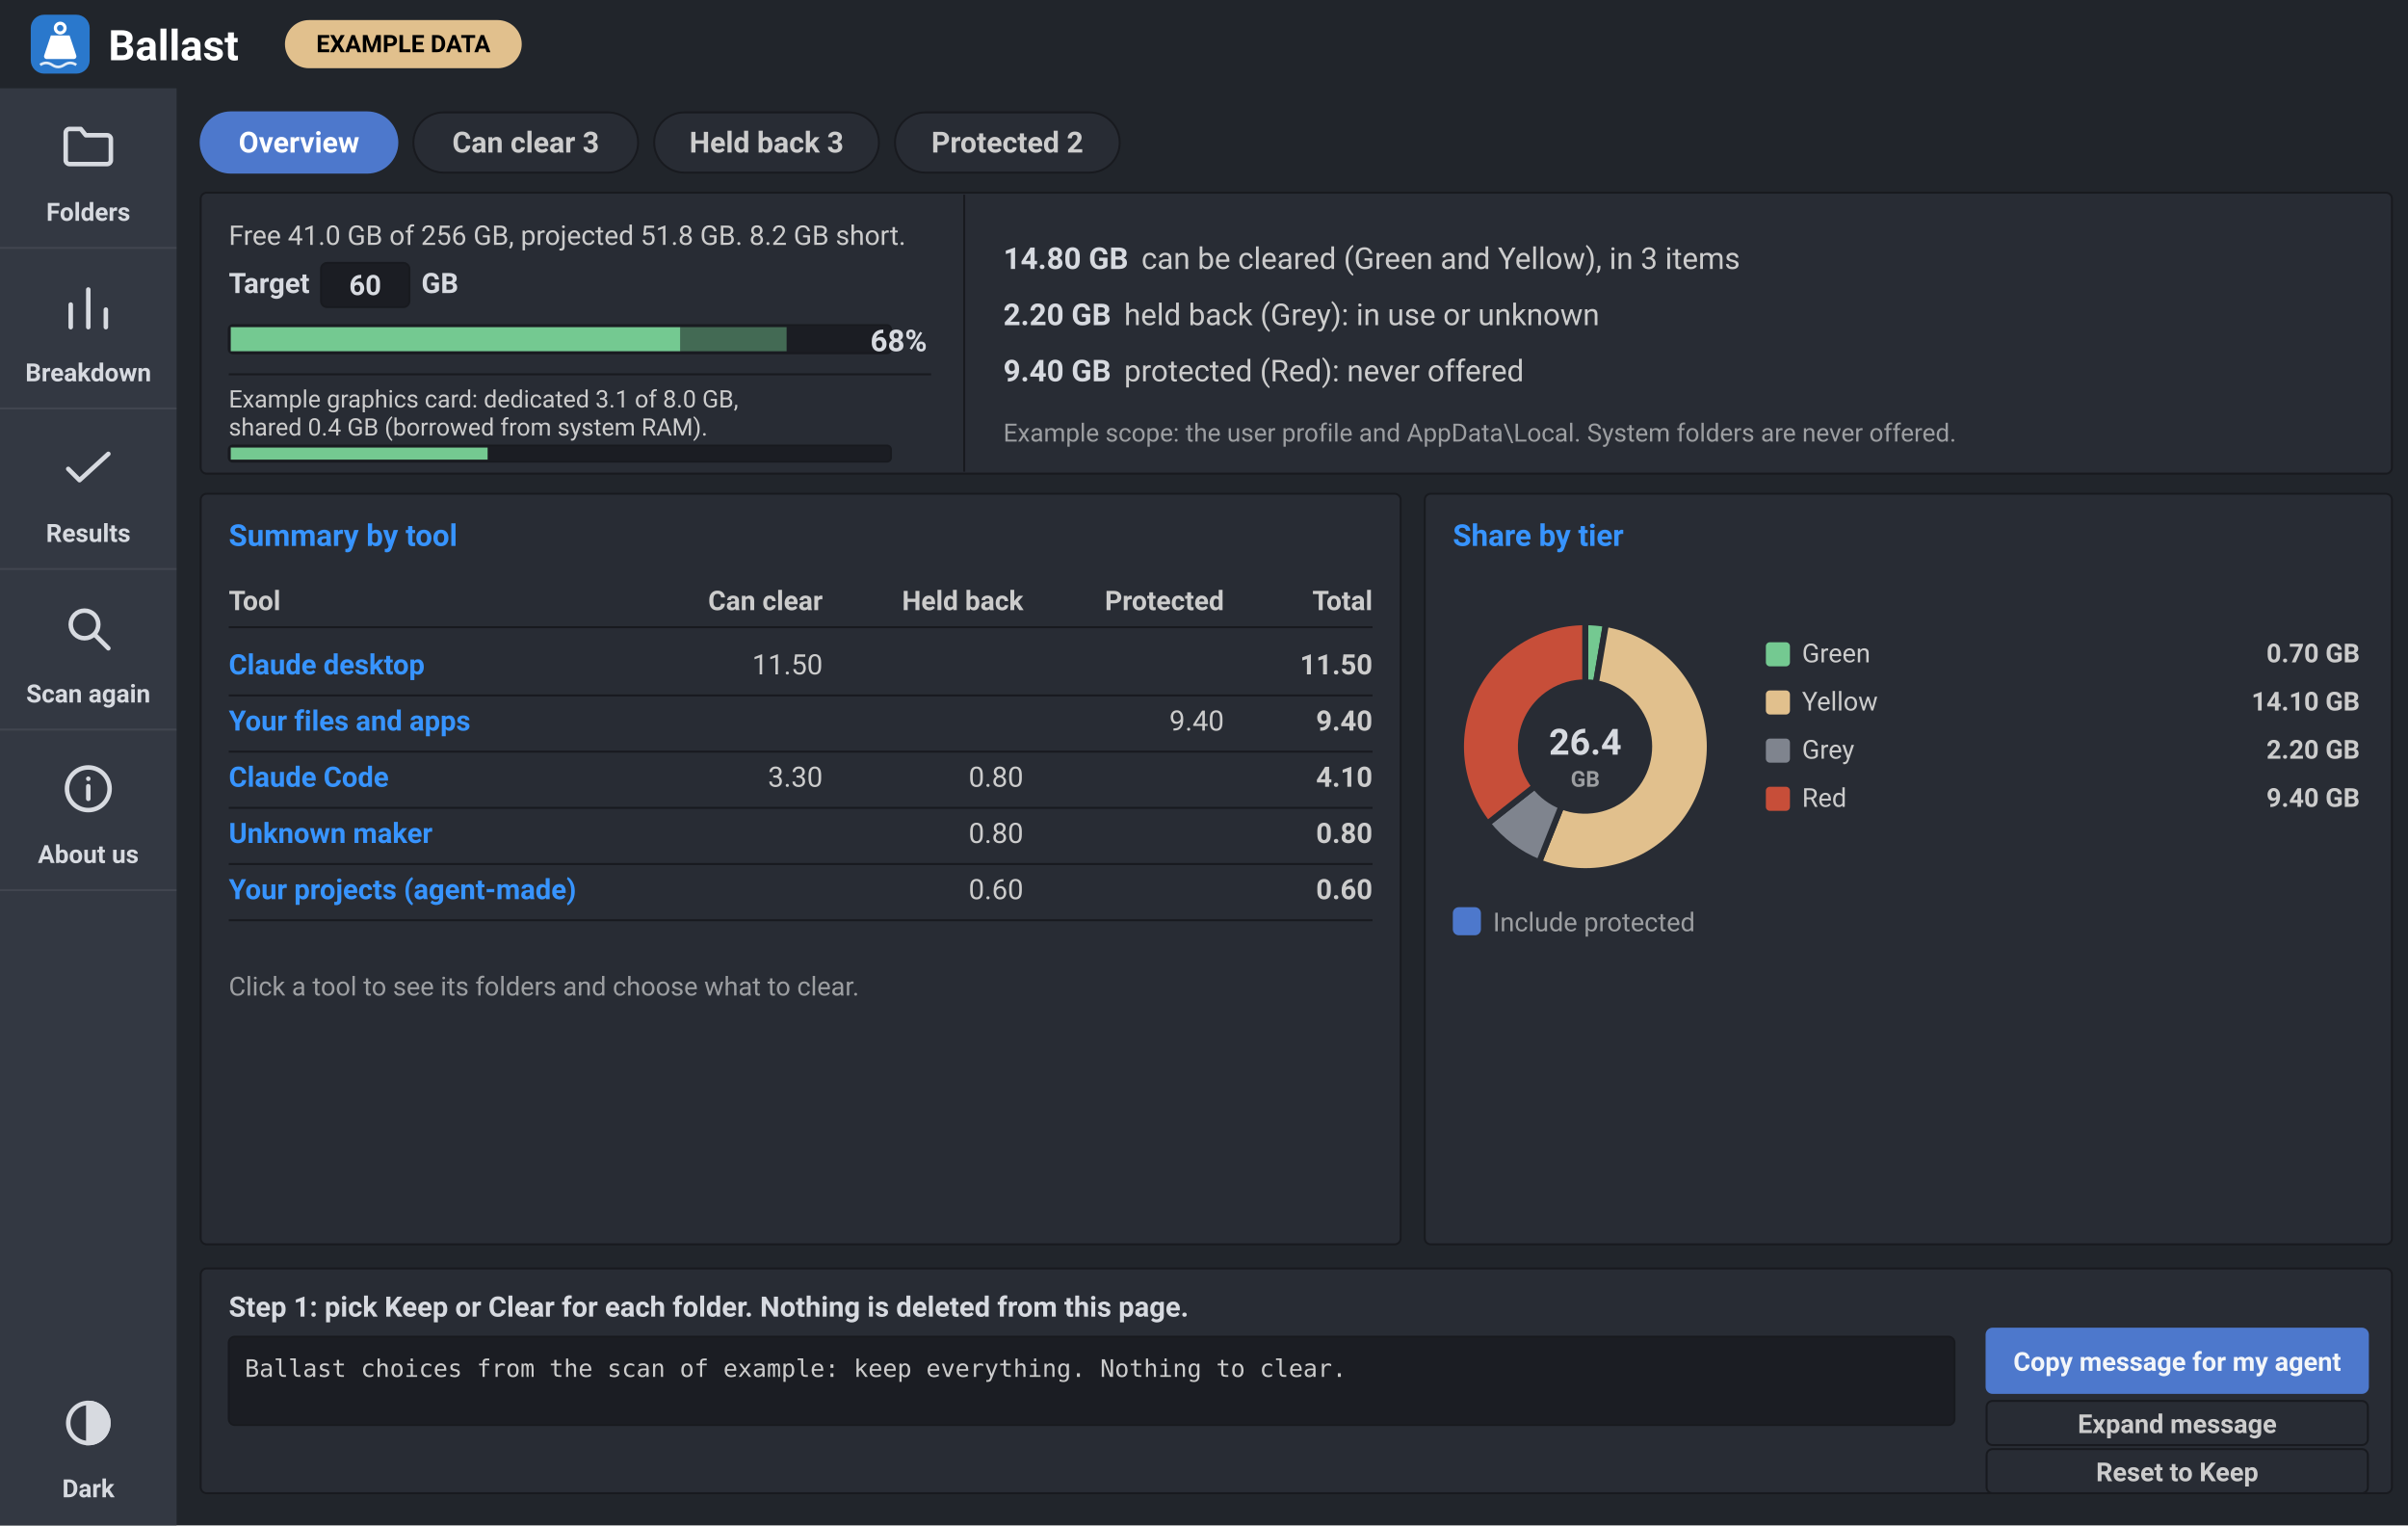
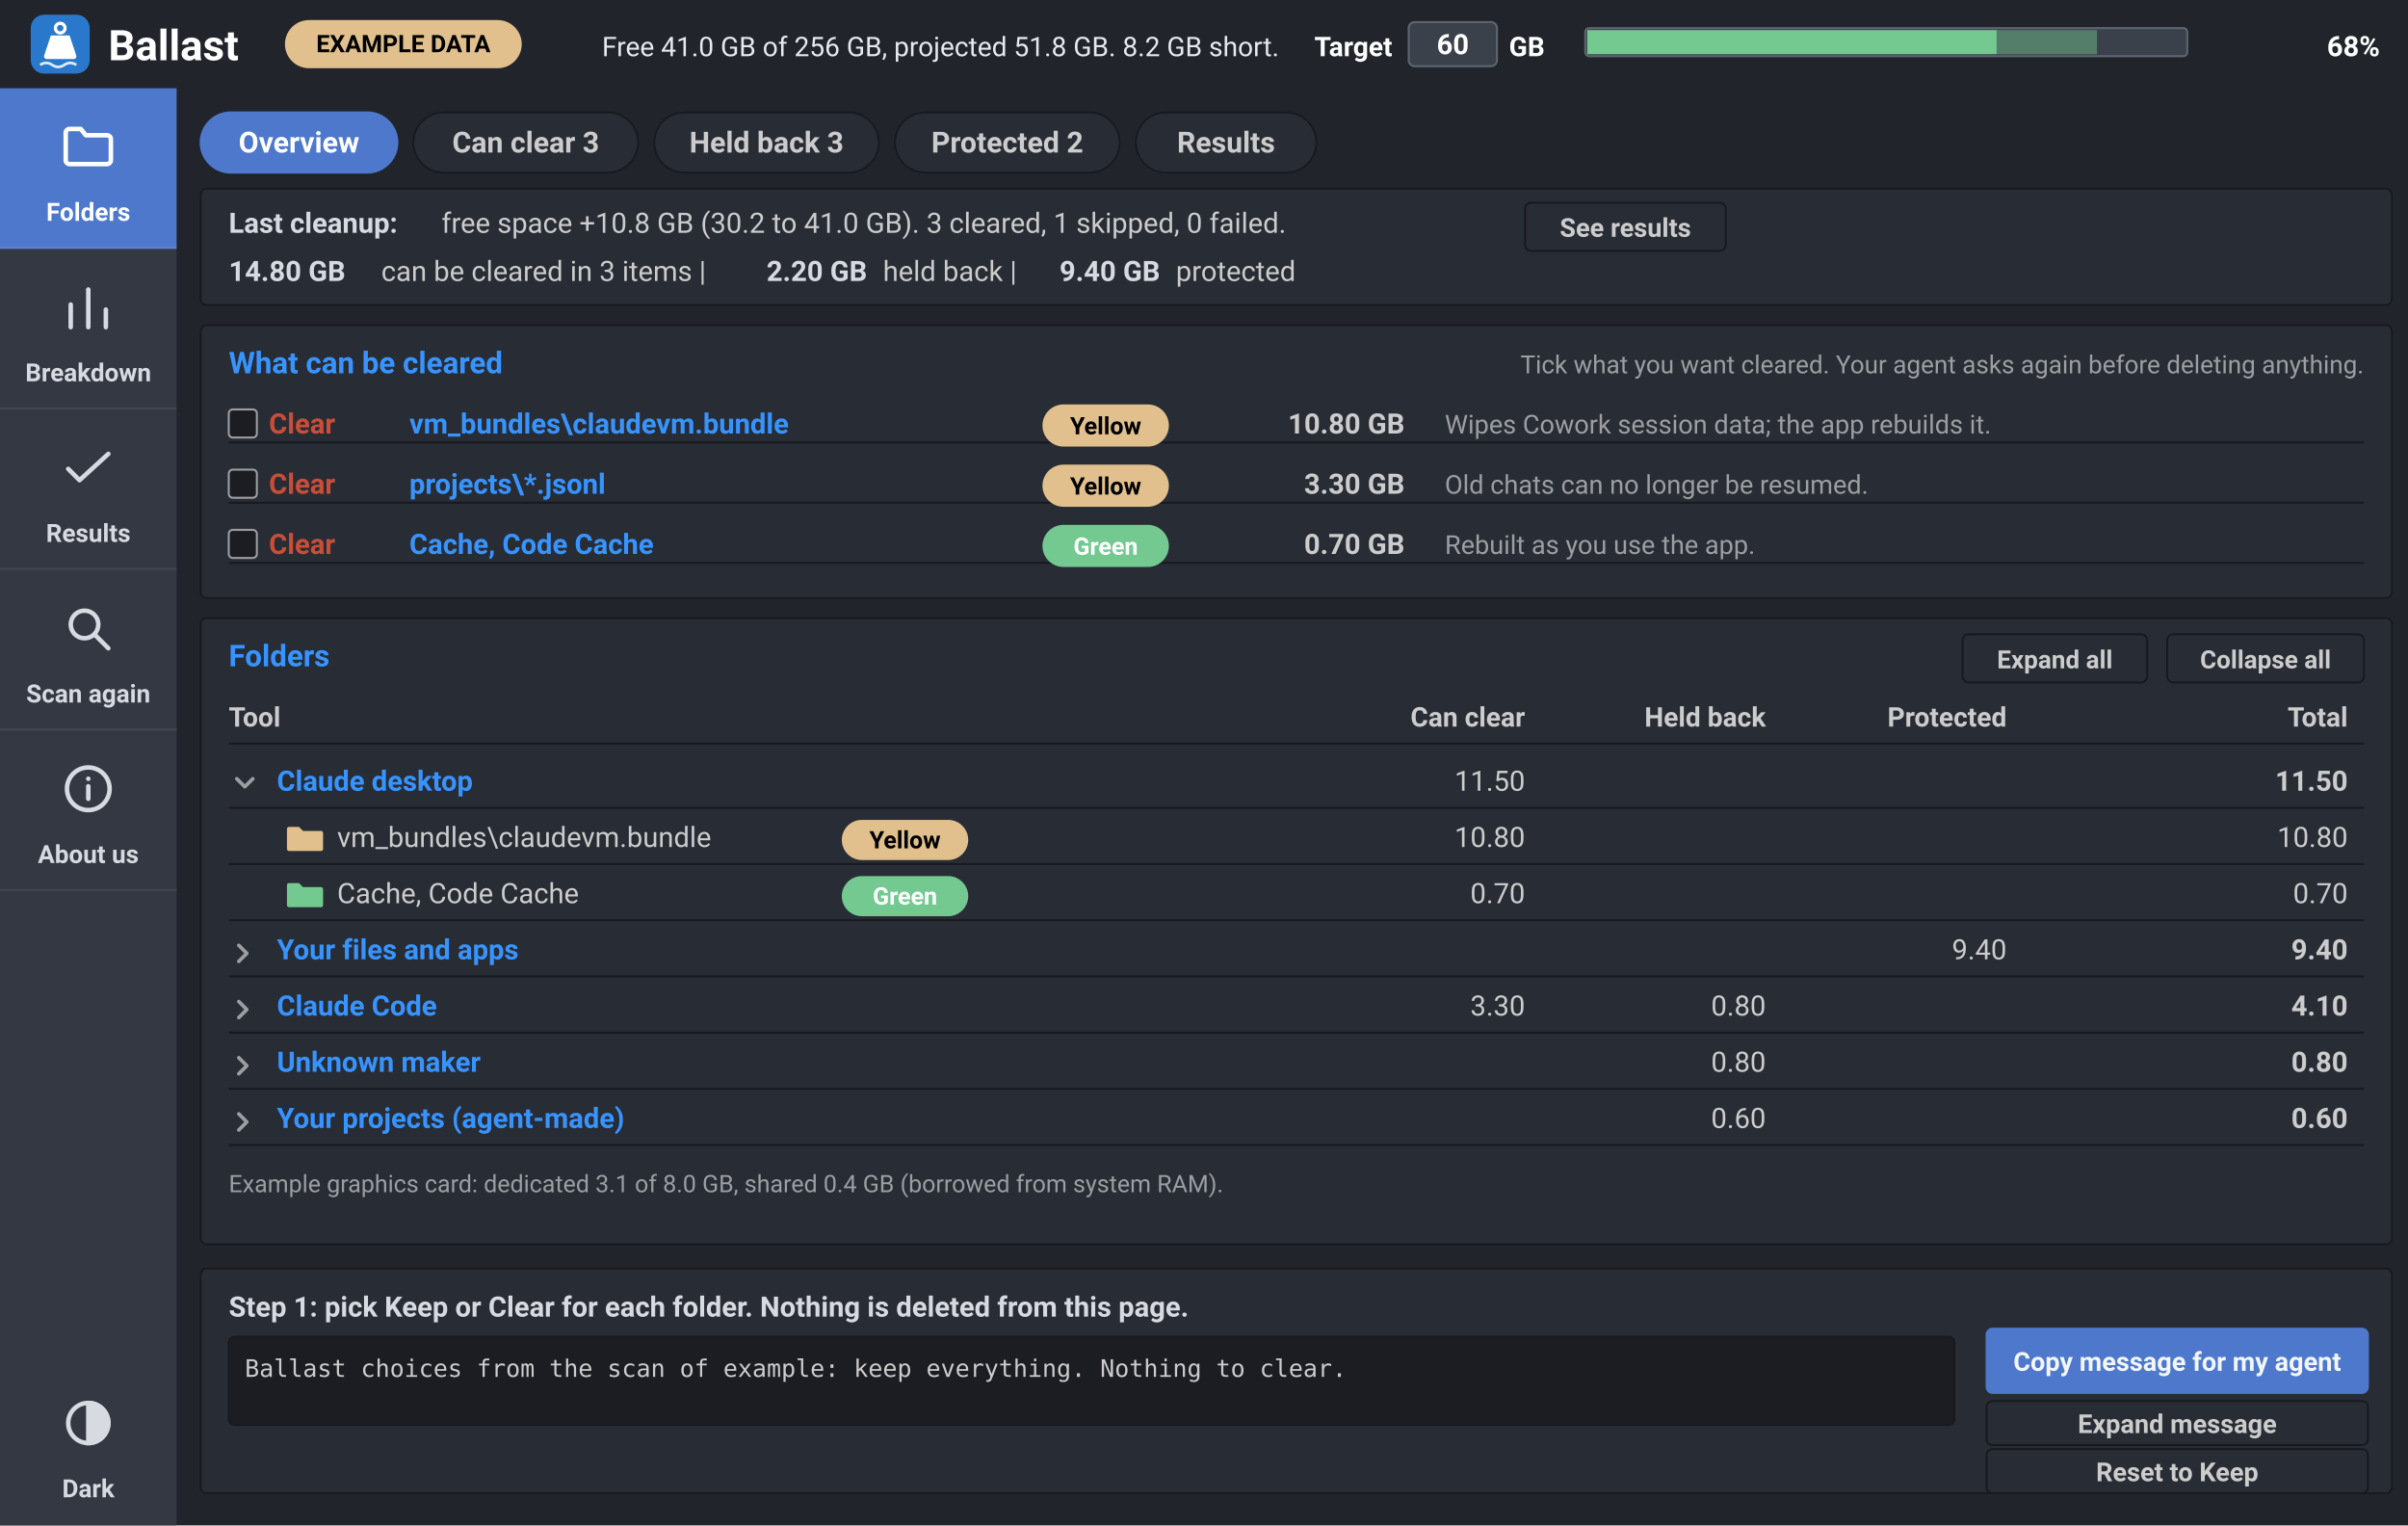
<svg xmlns="http://www.w3.org/2000/svg" viewBox="0 0 1200 760" width="1200" height="760" font-family="Segoe UI, Segoe UI Variable Text, system-ui, -apple-system, Roboto, Arial, sans-serif" role="img" aria-labelledby="t d">
  <rect x="0" y="0" width="1200" height="760" rx="0" fill="#21252b" />
  <rect x="0" y="0" width="1200" height="44" rx="0" fill="#21252b" />
  <g transform="translate(14,6) scale(0.667)">
    <rect x="2" y="2" width="44" height="44" rx="10" fill="#2a78cc" />
    <circle cx="24" cy="12" r="3.6" fill="none" stroke="#fff" stroke-width="2.4" />
    <path d="M17 17.5h14l5 15a2 2 0 0 1-1.9 2.6H13.9a2 2 0 0 1-1.9-2.6z" fill="#fff" />
    <path d="M9 39.5c3-2 6-2 9 0s6 2 9 0 6-2 9 0" fill="none" stroke="#fff" stroke-width="2" opacity=".85" />
  </g>
  <text x="54" y="30" font-size="21" font-weight="700" fill="#ffffff" text-anchor="start">Ballast</text>
  <rect x="142" y="10" width="118" height="24" rx="12" fill="#e1c08d" />
  <text x="201" y="26" font-size="12" font-weight="700" fill="#000000" text-anchor="middle">EXAMPLE DATA</text>
  <rect x="0" y="44" width="88" height="716" rx="0" fill="#333842" />
-   <g transform="translate(29,58) scale(1.25)" fill="none" stroke="#d7dae0" stroke-width="1.8" stroke-linecap="round" stroke-linejoin="round">
+   <rect x="0" y="44" width="88" height="80" rx="0" fill="#4d78cc" />
+   <g transform="translate(29,58) scale(1.25)" fill="none" stroke="#ffffff" stroke-width="1.8" stroke-linecap="round" stroke-linejoin="round">
    <path d="M3 6.5A1.5 1.5 0 0 1 4.5 5H9l2 2.5h8.5A1.5 1.5 0 0 1 21 9v8.5A1.5 1.5 0 0 1 19.5 19h-15A1.5 1.5 0 0 1 3 17.5z" />
  </g>
-   <text x="44" y="110" font-size="12.5" font-weight="600" fill="#d7dae0" text-anchor="middle">Folders</text>
+   <text x="44" y="110" font-size="12.5" font-weight="600" fill="#ffffff" text-anchor="middle">Folders</text>
  <rect x="0" y="123" width="88" height="1" rx="0" fill="#ffffff" fill-opacity="0.07" />
  <g transform="translate(29,138) scale(1.25)" fill="none" stroke="#d7dae0" stroke-width="1.8" stroke-linecap="round" stroke-linejoin="round">
    <path d="M5 20V11M12 20V5M19 20v-7" />
  </g>
  <text x="44" y="190" font-size="12.5" font-weight="600" fill="#d7dae0" text-anchor="middle">Breakdown</text>
  <rect x="0" y="203" width="88" height="1" rx="0" fill="#ffffff" fill-opacity="0.07" />
  <g transform="translate(29,218) scale(1.25)" fill="none" stroke="#d7dae0" stroke-width="1.8" stroke-linecap="round" stroke-linejoin="round">
    <path d="M4 12.5l4.5 4.5L20 6.5" />
  </g>
  <text x="44" y="270" font-size="12.5" font-weight="600" fill="#d7dae0" text-anchor="middle">Results</text>
  <rect x="0" y="283" width="88" height="1" rx="0" fill="#ffffff" fill-opacity="0.07" />
  <g transform="translate(29,298) scale(1.25)" fill="none" stroke="#d7dae0" stroke-width="1.8" stroke-linecap="round" stroke-linejoin="round">
    <circle cx="10.5" cy="10.5" r="5.5" />
    <path d="M15 15l5 5" />
  </g>
  <text x="44" y="350" font-size="12.5" font-weight="600" fill="#d7dae0" text-anchor="middle">Scan again</text>
  <rect x="0" y="363" width="88" height="1" rx="0" fill="#ffffff" fill-opacity="0.07" />
  <g transform="translate(29,378) scale(1.25)" fill="none" stroke="#d7dae0" stroke-width="1.8" stroke-linecap="round" stroke-linejoin="round">
    <circle cx="12" cy="12" r="8.5" />
    <path d="M12 11v5M12 8v.01" />
  </g>
  <text x="44" y="430" font-size="12.5" font-weight="600" fill="#d7dae0" text-anchor="middle">About us</text>
  <rect x="0" y="443" width="88" height="1" rx="0" fill="#ffffff" fill-opacity="0.07" />
  <g transform="translate(29,694) scale(1.25)" fill="none" stroke="#d7dae0" stroke-width="1.8">
    <circle cx="12" cy="12" r="8" />
    <path d="M12 4a8 8 0 0 1 0 16z" fill="#d7dae0" />
  </g>
  <text x="44" y="746" font-size="12.5" font-weight="600" fill="#d7dae0" text-anchor="middle">Dark</text>
+   <text x="300" y="28" font-size="13.5" font-weight="400" fill="#e6e9ee" text-anchor="start">Free 41.0 GB of 256 GB, projected 51.8 GB. 8.2 GB short.</text>
+   <text x="655" y="28" font-size="13.5" font-weight="700" fill="#ffffff" text-anchor="start">Target</text>
+   <rect x="702" y="11" width="44" height="22" rx="3" fill="#3b414b" stroke="#5d6570" stroke-width="1" />
+   <text x="724" y="27" font-size="14" font-weight="700" fill="#ffffff" text-anchor="middle">60</text>
+   <text x="752" y="28" font-size="13.5" font-weight="700" fill="#ffffff" text-anchor="start">GB</text>
+   <rect x="790" y="14" width="300" height="14" rx="2" fill="#3b414b" stroke="#5d6570" stroke-width="1" />
+   <rect x="791" y="15" width="204" height="12" rx="0" fill="#74c991" />
+   <rect x="995" y="15" width="50" height="12" rx="0" fill="#74c991" fill-opacity="0.45" />
+   <text x="1186" y="28" font-size="14" font-weight="700" fill="#ffffff" text-anchor="end">68%</text>
  <rect x="100" y="56" width="98" height="30" rx="15" fill="#4d78cc" stroke="#4d78cc" stroke-width="1" />
  <text x="149.0" y="76" font-size="14.5" font-weight="600" fill="#ffffff" text-anchor="middle">Overview</text>
  <rect x="206" y="56" width="112" height="30" rx="15" fill="#282c34" stroke="#181a1f" stroke-width="1" />
  <text x="262.0" y="76" font-size="14.5" font-weight="600" fill="#cccccc" text-anchor="middle">Can clear 3</text>
  <rect x="326" y="56" width="112" height="30" rx="15" fill="#282c34" stroke="#181a1f" stroke-width="1" />
  <text x="382.0" y="76" font-size="14.5" font-weight="600" fill="#cccccc" text-anchor="middle">Held back 3</text>
  <rect x="446" y="56" width="112" height="30" rx="15" fill="#282c34" stroke="#181a1f" stroke-width="1" />
  <text x="502.0" y="76" font-size="14.5" font-weight="600" fill="#cccccc" text-anchor="middle">Protected 2</text>
-   <rect x="100" y="96" width="1092" height="140" rx="3" fill="#282c34" stroke="#181a1f" stroke-width="1" />
-   <rect x="480" y="97" width="1" height="138" rx="0" fill="#181a1f" />
-   <text x="114" y="122" font-size="13.5" font-weight="400" fill="#cccccc" text-anchor="start">Free 41.0 GB of 256 GB, projected 51.8 GB. 8.2 GB short.</text>
-   <text x="114" y="146" font-size="14" font-weight="700" fill="#d7dae0" text-anchor="start">Target</text>
-   <rect x="160" y="131" width="44" height="22" rx="3" fill="#1b1d23" stroke="#181a1f" stroke-width="1" />
-   <text x="182" y="147" font-size="14" font-weight="700" fill="#d7dae0" text-anchor="middle">60</text>
-   <text x="210" y="146" font-size="14" font-weight="700" fill="#d7dae0" text-anchor="start">GB</text>
-   <rect x="114" y="162" width="330" height="14" rx="2" fill="#1b1d23" stroke="#181a1f" stroke-width="1" />
-   <rect x="115" y="163" width="224" height="12" rx="0" fill="#74c991" />
-   <rect x="339" y="163" width="53" height="12" rx="0" fill="#74c991" fill-opacity="0.45" />
-   <text x="462" y="175" font-size="15" font-weight="700" fill="#d7dae0" text-anchor="end">68%</text>
-   <rect x="114" y="186" width="350" height="1" rx="0" fill="#181a1f" />
-   <text x="114" y="203" font-size="12" font-weight="400" fill="#cccccc" text-anchor="start">Example graphics card: dedicated 3.1 of 8.0 GB,</text>
-   <text x="114" y="217" font-size="12" font-weight="400" fill="#cccccc" text-anchor="start">shared 0.4 GB (borrowed from system RAM).</text>
-   <rect x="114" y="222" width="330" height="8" rx="2" fill="#1b1d23" stroke="#181a1f" stroke-width="1" />
-   <rect x="115" y="223" width="128" height="6" rx="0" fill="#74c991" />
-   <text x="500" y="134" font-size="15" font-weight="700" fill="#d7dae0" text-anchor="start">14.80 GB</text>
-   <text x="568.8" y="134" font-size="15" font-weight="400" fill="#cccccc" text-anchor="start"> can be cleared (Green and Yellow), in 3 items</text>
-   <text x="500" y="162" font-size="15" font-weight="700" fill="#d7dae0" text-anchor="start">2.20 GB</text>
-   <text x="560.2" y="162" font-size="15" font-weight="400" fill="#cccccc" text-anchor="start"> held back (Grey): in use or unknown</text>
-   <text x="500" y="190" font-size="15" font-weight="700" fill="#d7dae0" text-anchor="start">9.40 GB</text>
-   <text x="560.2" y="190" font-size="15" font-weight="400" fill="#cccccc" text-anchor="start"> protected (Red): never offered</text>
-   <text x="500" y="220" font-size="12.5" font-weight="400" fill="#9c9ea1" text-anchor="start">Example scope: the user profile and AppData\Local. System folders are never offered.</text>
-   <rect x="100" y="246" width="598" height="374" rx="3" fill="#282c34" stroke="#181a1f" stroke-width="1" />
-   <text x="114" y="272" font-size="15" font-weight="700" fill="#3794ff" text-anchor="start">Summary by tool</text>
-   <text x="114" y="304" font-size="13.5" font-weight="700" fill="#cccccc" text-anchor="start">Tool</text>
-   <text x="410" y="304" font-size="13.5" font-weight="700" fill="#cccccc" text-anchor="end">Can clear</text>
-   <text x="510" y="304" font-size="13.5" font-weight="700" fill="#cccccc" text-anchor="end">Held back</text>
-   <text x="610" y="304" font-size="13.5" font-weight="700" fill="#cccccc" text-anchor="end">Protected</text>
-   <text x="684" y="304" font-size="13.5" font-weight="700" fill="#cccccc" text-anchor="end">Total</text>
-   <rect x="114" y="312" width="570" height="1" rx="0" fill="#181a1f" />
-   <text x="114" y="336" font-size="14" font-weight="700" fill="#3794ff" text-anchor="start">Claude desktop</text>
-   <text x="410" y="336" font-size="14" font-weight="400" fill="#cccccc" text-anchor="end">11.50</text>
-   <text x="510" y="336" font-size="14" font-weight="400" fill="#cccccc" text-anchor="end" />
-   <text x="610" y="336" font-size="14" font-weight="400" fill="#cccccc" text-anchor="end" />
-   <text x="684" y="336" font-size="14" font-weight="700" fill="#cccccc" text-anchor="end">11.50</text>
-   <rect x="114" y="346" width="570" height="1" rx="0" fill="#181a1f" />
-   <text x="114" y="364" font-size="14" font-weight="700" fill="#3794ff" text-anchor="start">Your files and apps</text>
-   <text x="410" y="364" font-size="14" font-weight="400" fill="#cccccc" text-anchor="end" />
-   <text x="510" y="364" font-size="14" font-weight="400" fill="#cccccc" text-anchor="end" />
-   <text x="610" y="364" font-size="14" font-weight="400" fill="#cccccc" text-anchor="end">9.40</text>
-   <text x="684" y="364" font-size="14" font-weight="700" fill="#cccccc" text-anchor="end">9.40</text>
-   <rect x="114" y="374" width="570" height="1" rx="0" fill="#181a1f" />
-   <text x="114" y="392" font-size="14" font-weight="700" fill="#3794ff" text-anchor="start">Claude Code</text>
-   <text x="410" y="392" font-size="14" font-weight="400" fill="#cccccc" text-anchor="end">3.30</text>
-   <text x="510" y="392" font-size="14" font-weight="400" fill="#cccccc" text-anchor="end">0.80</text>
-   <text x="610" y="392" font-size="14" font-weight="400" fill="#cccccc" text-anchor="end" />
-   <text x="684" y="392" font-size="14" font-weight="700" fill="#cccccc" text-anchor="end">4.10</text>
-   <rect x="114" y="402" width="570" height="1" rx="0" fill="#181a1f" />
-   <text x="114" y="420" font-size="14" font-weight="700" fill="#3794ff" text-anchor="start">Unknown maker</text>
-   <text x="410" y="420" font-size="14" font-weight="400" fill="#cccccc" text-anchor="end" />
-   <text x="510" y="420" font-size="14" font-weight="400" fill="#cccccc" text-anchor="end">0.80</text>
-   <text x="610" y="420" font-size="14" font-weight="400" fill="#cccccc" text-anchor="end" />
-   <text x="684" y="420" font-size="14" font-weight="700" fill="#cccccc" text-anchor="end">0.80</text>
-   <rect x="114" y="430" width="570" height="1" rx="0" fill="#181a1f" />
-   <text x="114" y="448" font-size="14" font-weight="700" fill="#3794ff" text-anchor="start">Your projects (agent-made)</text>
-   <text x="410" y="448" font-size="14" font-weight="400" fill="#cccccc" text-anchor="end" />
-   <text x="510" y="448" font-size="14" font-weight="400" fill="#cccccc" text-anchor="end">0.60</text>
-   <text x="610" y="448" font-size="14" font-weight="400" fill="#cccccc" text-anchor="end" />
-   <text x="684" y="448" font-size="14" font-weight="700" fill="#cccccc" text-anchor="end">0.60</text>
-   <rect x="114" y="458" width="570" height="1" rx="0" fill="#181a1f" />
-   <text x="114" y="496" font-size="13" font-weight="400" fill="#9c9ea1" text-anchor="start">Click a tool to see its folders and choose what to clear.</text>
-   <rect x="710" y="246" width="482" height="374" rx="3" fill="#282c34" stroke="#181a1f" stroke-width="1" />
-   <text x="724" y="272" font-size="15" font-weight="700" fill="#3794ff" text-anchor="start">Share by tier</text>
-   <path d="M790.0 310.0 A62 62 0 0 1 800.3 310.9 L795.3 340.4 A32 32 0 0 0 790.0 340.0Z" fill="#74c991" stroke="#282c34" stroke-width="3" />
-   <path d="M800.3 310.9 A62 62 0 1 1 767.0 429.6 L778.1 401.7 A32 32 0 1 0 795.3 340.4Z" fill="#e1c08d" stroke="#282c34" stroke-width="3" />
-   <path d="M767.0 429.6 A62 62 0 0 1 741.3 410.3 L764.8 391.8 A32 32 0 0 0 778.1 401.7Z" fill="#7f848e" stroke="#282c34" stroke-width="3" />
-   <path d="M741.3 410.3 A62 62 0 0 1 790.0 310.0 L790.0 340.0 A32 32 0 0 0 764.8 391.8Z" fill="#c74e39" stroke="#282c34" stroke-width="3" />
-   <text x="790" y="376" font-size="18" font-weight="700" fill="#d7dae0" text-anchor="middle">26.4</text>
-   <text x="790" y="392" font-size="11" font-weight="600" fill="#9c9ea1" text-anchor="middle">GB</text>
-   <rect x="880" y="320" width="12" height="12" rx="2" fill="#74c991" />
-   <text x="898" y="330" font-size="13" font-weight="400" fill="#cccccc" text-anchor="start">Green</text>
-   <text x="1176" y="330" font-size="13" font-weight="600" fill="#cccccc" text-anchor="end">0.70 GB</text>
-   <rect x="880" y="344" width="12" height="12" rx="2" fill="#e1c08d" />
-   <text x="898" y="354" font-size="13" font-weight="400" fill="#cccccc" text-anchor="start">Yellow</text>
-   <text x="1176" y="354" font-size="13" font-weight="600" fill="#cccccc" text-anchor="end">14.10 GB</text>
-   <rect x="880" y="368" width="12" height="12" rx="2" fill="#7f848e" />
-   <text x="898" y="378" font-size="13" font-weight="400" fill="#cccccc" text-anchor="start">Grey</text>
-   <text x="1176" y="378" font-size="13" font-weight="600" fill="#cccccc" text-anchor="end">2.20 GB</text>
-   <rect x="880" y="392" width="12" height="12" rx="2" fill="#c74e39" />
-   <text x="898" y="402" font-size="13" font-weight="400" fill="#cccccc" text-anchor="start">Red</text>
-   <text x="1176" y="402" font-size="13" font-weight="600" fill="#cccccc" text-anchor="end">9.40 GB</text>
-   <rect x="724" y="452" width="14" height="14" rx="3" fill="#4d78cc" />
-   <text x="744" y="464" font-size="13" font-weight="400" fill="#9c9ea1" text-anchor="start">Include protected</text>
+   <rect x="566" y="56" width="90" height="30" rx="15" fill="#282c34" stroke="#181a1f" stroke-width="1" />
+   <text x="611.0" y="76" font-size="14.5" font-weight="600" fill="#cccccc" text-anchor="middle">Results</text>
+   <rect x="100" y="94" width="1092" height="58" rx="3" fill="#282c34" stroke="#181a1f" stroke-width="1" />
+   <text x="114" y="116" font-size="14" font-weight="700" fill="#d7dae0" text-anchor="start">Last cleanup:</text>
+   <text x="220" y="116" font-size="14" font-weight="400" fill="#cccccc" text-anchor="start">free space +10.8 GB (30.2 to 41.0 GB). 3 cleared, 1 skipped, 0 failed.</text>
+   <rect x="760" y="101" width="100" height="24" rx="3" fill="#282c34" stroke="#181a1f" stroke-width="1" />
+   <text x="810" y="118" font-size="13" font-weight="700" fill="#cccccc" text-anchor="middle">See results</text>
+   <text x="114" y="140" font-size="14" font-weight="700" fill="#d7dae0" text-anchor="start">14.80 GB</text>
+   <text x="190" y="140" font-size="14" font-weight="400" fill="#cccccc" text-anchor="start">can be cleared in 3 items   |   </text>
+   <text x="382" y="140" font-size="14" font-weight="700" fill="#d7dae0" text-anchor="start">2.20 GB</text>
+   <text x="440" y="140" font-size="14" font-weight="400" fill="#cccccc" text-anchor="start">held back   |   </text>
+   <text x="528" y="140" font-size="14" font-weight="700" fill="#d7dae0" text-anchor="start">9.40 GB</text>
+   <text x="586" y="140" font-size="14" font-weight="400" fill="#cccccc" text-anchor="start">protected</text>
+   <rect x="100" y="162" width="1092" height="136" rx="3" fill="#282c34" stroke="#181a1f" stroke-width="1" />
+   <text x="114" y="186" font-size="15" font-weight="700" fill="#3794ff" text-anchor="start">What can be cleared</text>
+   <text x="1178" y="186" font-size="12.5" font-weight="400" fill="#9c9ea1" text-anchor="end">Tick what you want cleared. Your agent asks again before deleting anything.</text>
+   <rect x="114" y="220" width="1064" height="1" rx="0" fill="#181a1f" />
+   <rect x="114" y="204" width="14" height="14" rx="2" fill="#1b1d23" stroke="#9c9ea1" stroke-width="1" />
+   <text x="134" y="216" font-size="14" font-weight="700" fill="#c74e39" text-anchor="start">Clear</text>
+   <text x="204" y="216" font-size="14" font-weight="700" fill="#3794ff" text-anchor="start">vm_bundles\claudevm.bundle</text>
+   <rect x="520" y="202" width="62" height="20" rx="10.0" fill="#e1c08d" stroke="#e1c08d" stroke-width="1" />
+   <text x="551.0" y="216.4" font-size="12" font-weight="700" fill="#000000" text-anchor="middle">Yellow</text>
+   <text x="700" y="216" font-size="14" font-weight="600" fill="#cccccc" text-anchor="end">10.80 GB</text>
+   <text x="720" y="216" font-size="13" font-weight="400" fill="#9c9ea1" text-anchor="start">Wipes Cowork session data; the app rebuilds it.</text>
+   <rect x="114" y="250" width="1064" height="1" rx="0" fill="#181a1f" />
+   <rect x="114" y="234" width="14" height="14" rx="2" fill="#1b1d23" stroke="#9c9ea1" stroke-width="1" />
+   <text x="134" y="246" font-size="14" font-weight="700" fill="#c74e39" text-anchor="start">Clear</text>
+   <text x="204" y="246" font-size="14" font-weight="700" fill="#3794ff" text-anchor="start">projects\*.jsonl</text>
+   <rect x="520" y="232" width="62" height="20" rx="10.0" fill="#e1c08d" stroke="#e1c08d" stroke-width="1" />
+   <text x="551.0" y="246.4" font-size="12" font-weight="700" fill="#000000" text-anchor="middle">Yellow</text>
+   <text x="700" y="246" font-size="14" font-weight="600" fill="#cccccc" text-anchor="end">3.30 GB</text>
+   <text x="720" y="246" font-size="13" font-weight="400" fill="#9c9ea1" text-anchor="start">Old chats can no longer be resumed.</text>
+   <rect x="114" y="280" width="1064" height="1" rx="0" fill="#181a1f" />
+   <rect x="114" y="264" width="14" height="14" rx="2" fill="#1b1d23" stroke="#9c9ea1" stroke-width="1" />
+   <text x="134" y="276" font-size="14" font-weight="700" fill="#c74e39" text-anchor="start">Clear</text>
+   <text x="204" y="276" font-size="14" font-weight="700" fill="#3794ff" text-anchor="start">Cache, Code Cache</text>
+   <rect x="520" y="262" width="62" height="20" rx="10.0" fill="#74c991" stroke="#74c991" stroke-width="1" />
+   <text x="551.0" y="276.4" font-size="12" font-weight="700" fill="#ffffff" text-anchor="middle">Green</text>
+   <text x="700" y="276" font-size="14" font-weight="600" fill="#cccccc" text-anchor="end">0.70 GB</text>
+   <text x="720" y="276" font-size="13" font-weight="400" fill="#9c9ea1" text-anchor="start">Rebuilt as you use the app.</text>
+   <rect x="100" y="308" width="1092" height="312" rx="3" fill="#282c34" stroke="#181a1f" stroke-width="1" />
+   <text x="114" y="332" font-size="15" font-weight="700" fill="#3794ff" text-anchor="start">Folders</text>
+   <rect x="978" y="316" width="92" height="24" rx="3" fill="#282c34" stroke="#181a1f" stroke-width="1" />
+   <text x="1024" y="333" font-size="12.5" font-weight="700" fill="#cccccc" text-anchor="middle">Expand all</text>
+   <rect x="1080" y="316" width="98" height="24" rx="3" fill="#282c34" stroke="#181a1f" stroke-width="1" />
+   <text x="1129" y="333" font-size="12.5" font-weight="700" fill="#cccccc" text-anchor="middle">Collapse all</text>
+   <text x="114" y="362" font-size="13.5" font-weight="700" fill="#cccccc" text-anchor="start">Tool</text>
+   <text x="760" y="362" font-size="13.5" font-weight="700" fill="#cccccc" text-anchor="end">Can clear</text>
+   <text x="880" y="362" font-size="13.5" font-weight="700" fill="#cccccc" text-anchor="end">Held back</text>
+   <text x="1000" y="362" font-size="13.5" font-weight="700" fill="#cccccc" text-anchor="end">Protected</text>
+   <text x="1170" y="362" font-size="13.5" font-weight="700" fill="#cccccc" text-anchor="end">Total</text>
+   <rect x="114" y="370" width="1064" height="1" rx="0" fill="#181a1f" />
+   <path transform="translate(116,385)" d="M2 3l4 4 4-4" fill="none" stroke="#9c9ea1" stroke-width="1.8" stroke-linecap="round" stroke-linejoin="round" />
+   <text x="138" y="394" font-size="14" font-weight="700" fill="#3794ff" text-anchor="start">Claude desktop</text>
+   <text x="760" y="394" font-size="14" font-weight="400" fill="#cccccc" text-anchor="end">11.50</text>
+   <text x="880" y="394" font-size="14" font-weight="400" fill="#cccccc" text-anchor="end" />
+   <text x="1000" y="394" font-size="14" font-weight="400" fill="#cccccc" text-anchor="end" />
+   <text x="1170" y="394" font-size="14" font-weight="700" fill="#cccccc" text-anchor="end">11.50</text>
+   <rect x="114" y="402" width="1064" height="1" rx="0" fill="#181a1f" />
+   <path transform="translate(142,410)" d="M1 3a1 1 0 0 1 1-1h5l2 2h9a1 1 0 0 1 1 1v8a1 1 0 0 1-1 1H2a1 1 0 0 1-1-1z" fill="#e1c08d" />
+   <text x="168" y="422" font-size="14" font-weight="400" fill="#cccccc" text-anchor="start">vm_bundles\claudevm.bundle</text>
+   <rect x="420" y="409" width="62" height="19" rx="9.5" fill="#e1c08d" stroke="#e1c08d" stroke-width="1" />
+   <text x="451.0" y="422.68" font-size="12" font-weight="700" fill="#000000" text-anchor="middle">Yellow</text>
+   <text x="760" y="422" font-size="14" font-weight="400" fill="#cccccc" text-anchor="end">10.80</text>
+   <text x="880" y="422" font-size="14" font-weight="400" fill="#cccccc" text-anchor="end" />
+   <text x="1000" y="422" font-size="14" font-weight="400" fill="#cccccc" text-anchor="end" />
+   <text x="1170" y="422" font-size="14" font-weight="400" fill="#cccccc" text-anchor="end">10.80</text>
+   <rect x="114" y="430" width="1064" height="1" rx="0" fill="#181a1f" />
+   <path transform="translate(142,438)" d="M1 3a1 1 0 0 1 1-1h5l2 2h9a1 1 0 0 1 1 1v8a1 1 0 0 1-1 1H2a1 1 0 0 1-1-1z" fill="#74c991" />
+   <text x="168" y="450" font-size="14" font-weight="400" fill="#cccccc" text-anchor="start">Cache, Code Cache</text>
+   <rect x="420" y="437" width="62" height="19" rx="9.5" fill="#74c991" stroke="#74c991" stroke-width="1" />
+   <text x="451.0" y="450.68" font-size="12" font-weight="700" fill="#ffffff" text-anchor="middle">Green</text>
+   <text x="760" y="450" font-size="14" font-weight="400" fill="#cccccc" text-anchor="end">0.70</text>
+   <text x="880" y="450" font-size="14" font-weight="400" fill="#cccccc" text-anchor="end" />
+   <text x="1000" y="450" font-size="14" font-weight="400" fill="#cccccc" text-anchor="end" />
+   <text x="1170" y="450" font-size="14" font-weight="400" fill="#cccccc" text-anchor="end">0.70</text>
+   <rect x="114" y="458" width="1064" height="1" rx="0" fill="#181a1f" />
+   <path transform="translate(116,469)" d="M3 2l4 4-4 4" fill="none" stroke="#9c9ea1" stroke-width="1.8" stroke-linecap="round" stroke-linejoin="round" />
+   <text x="138" y="478" font-size="14" font-weight="700" fill="#3794ff" text-anchor="start">Your files and apps</text>
+   <text x="760" y="478" font-size="14" font-weight="400" fill="#cccccc" text-anchor="end" />
+   <text x="880" y="478" font-size="14" font-weight="400" fill="#cccccc" text-anchor="end" />
+   <text x="1000" y="478" font-size="14" font-weight="400" fill="#cccccc" text-anchor="end">9.40</text>
+   <text x="1170" y="478" font-size="14" font-weight="700" fill="#cccccc" text-anchor="end">9.40</text>
+   <rect x="114" y="486" width="1064" height="1" rx="0" fill="#181a1f" />
+   <path transform="translate(116,497)" d="M3 2l4 4-4 4" fill="none" stroke="#9c9ea1" stroke-width="1.8" stroke-linecap="round" stroke-linejoin="round" />
+   <text x="138" y="506" font-size="14" font-weight="700" fill="#3794ff" text-anchor="start">Claude Code</text>
+   <text x="760" y="506" font-size="14" font-weight="400" fill="#cccccc" text-anchor="end">3.30</text>
+   <text x="880" y="506" font-size="14" font-weight="400" fill="#cccccc" text-anchor="end">0.80</text>
+   <text x="1000" y="506" font-size="14" font-weight="400" fill="#cccccc" text-anchor="end" />
+   <text x="1170" y="506" font-size="14" font-weight="700" fill="#cccccc" text-anchor="end">4.10</text>
+   <rect x="114" y="514" width="1064" height="1" rx="0" fill="#181a1f" />
+   <path transform="translate(116,525)" d="M3 2l4 4-4 4" fill="none" stroke="#9c9ea1" stroke-width="1.8" stroke-linecap="round" stroke-linejoin="round" />
+   <text x="138" y="534" font-size="14" font-weight="700" fill="#3794ff" text-anchor="start">Unknown maker</text>
+   <text x="760" y="534" font-size="14" font-weight="400" fill="#cccccc" text-anchor="end" />
+   <text x="880" y="534" font-size="14" font-weight="400" fill="#cccccc" text-anchor="end">0.80</text>
+   <text x="1000" y="534" font-size="14" font-weight="400" fill="#cccccc" text-anchor="end" />
+   <text x="1170" y="534" font-size="14" font-weight="700" fill="#cccccc" text-anchor="end">0.80</text>
+   <rect x="114" y="542" width="1064" height="1" rx="0" fill="#181a1f" />
+   <path transform="translate(116,553)" d="M3 2l4 4-4 4" fill="none" stroke="#9c9ea1" stroke-width="1.8" stroke-linecap="round" stroke-linejoin="round" />
+   <text x="138" y="562" font-size="14" font-weight="700" fill="#3794ff" text-anchor="start">Your projects (agent-made)</text>
+   <text x="760" y="562" font-size="14" font-weight="400" fill="#cccccc" text-anchor="end" />
+   <text x="880" y="562" font-size="14" font-weight="400" fill="#cccccc" text-anchor="end">0.60</text>
+   <text x="1000" y="562" font-size="14" font-weight="400" fill="#cccccc" text-anchor="end" />
+   <text x="1170" y="562" font-size="14" font-weight="700" fill="#cccccc" text-anchor="end">0.60</text>
+   <rect x="114" y="570" width="1064" height="1" rx="0" fill="#181a1f" />
+   <text x="114" y="594" font-size="12" font-weight="400" fill="#9c9ea1" text-anchor="start">Example graphics card: dedicated 3.1 of 8.0 GB, shared 0.4 GB (borrowed from system RAM).</text>
  <rect x="100" y="632" width="1092" height="112" rx="3" fill="#282c34" stroke="#181a1f" stroke-width="1" />
  <text x="114" y="656" font-size="14" font-weight="700" fill="#d7dae0" text-anchor="start">Step 1: pick Keep or Clear for each folder. Nothing is deleted from this page.</text>
  <rect x="114" y="666" width="860" height="44" rx="3" fill="#1b1d23" stroke="#181a1f" stroke-width="1" />
  <text x="122" y="686" font-size="12" font-weight="400" fill="#cccccc" text-anchor="start" font-family="Consolas, Cascadia Mono, ui-monospace, monospace">Ballast choices from the scan of example: keep everything. Nothing to clear.</text>
  <rect x="990" y="662" width="190" height="32" rx="3" fill="#4d78cc" stroke="#4d78cc" stroke-width="1" />
  <text x="1085" y="683" font-size="13" font-weight="700" fill="#f3f6f9" text-anchor="middle">Copy message for my agent</text>
  <rect x="990" y="698" width="190" height="22" rx="3" fill="#282c34" stroke="#181a1f" stroke-width="1" />
  <text x="1085" y="714" font-size="13" font-weight="700" fill="#cccccc" text-anchor="middle">Expand message</text>
  <rect x="990" y="722" width="190" height="22" rx="3" fill="#282c34" stroke="#181a1f" stroke-width="1" />
  <text x="1085" y="738" font-size="13" font-weight="700" fill="#cccccc" text-anchor="middle">Reset to Keep</text>
</svg>
